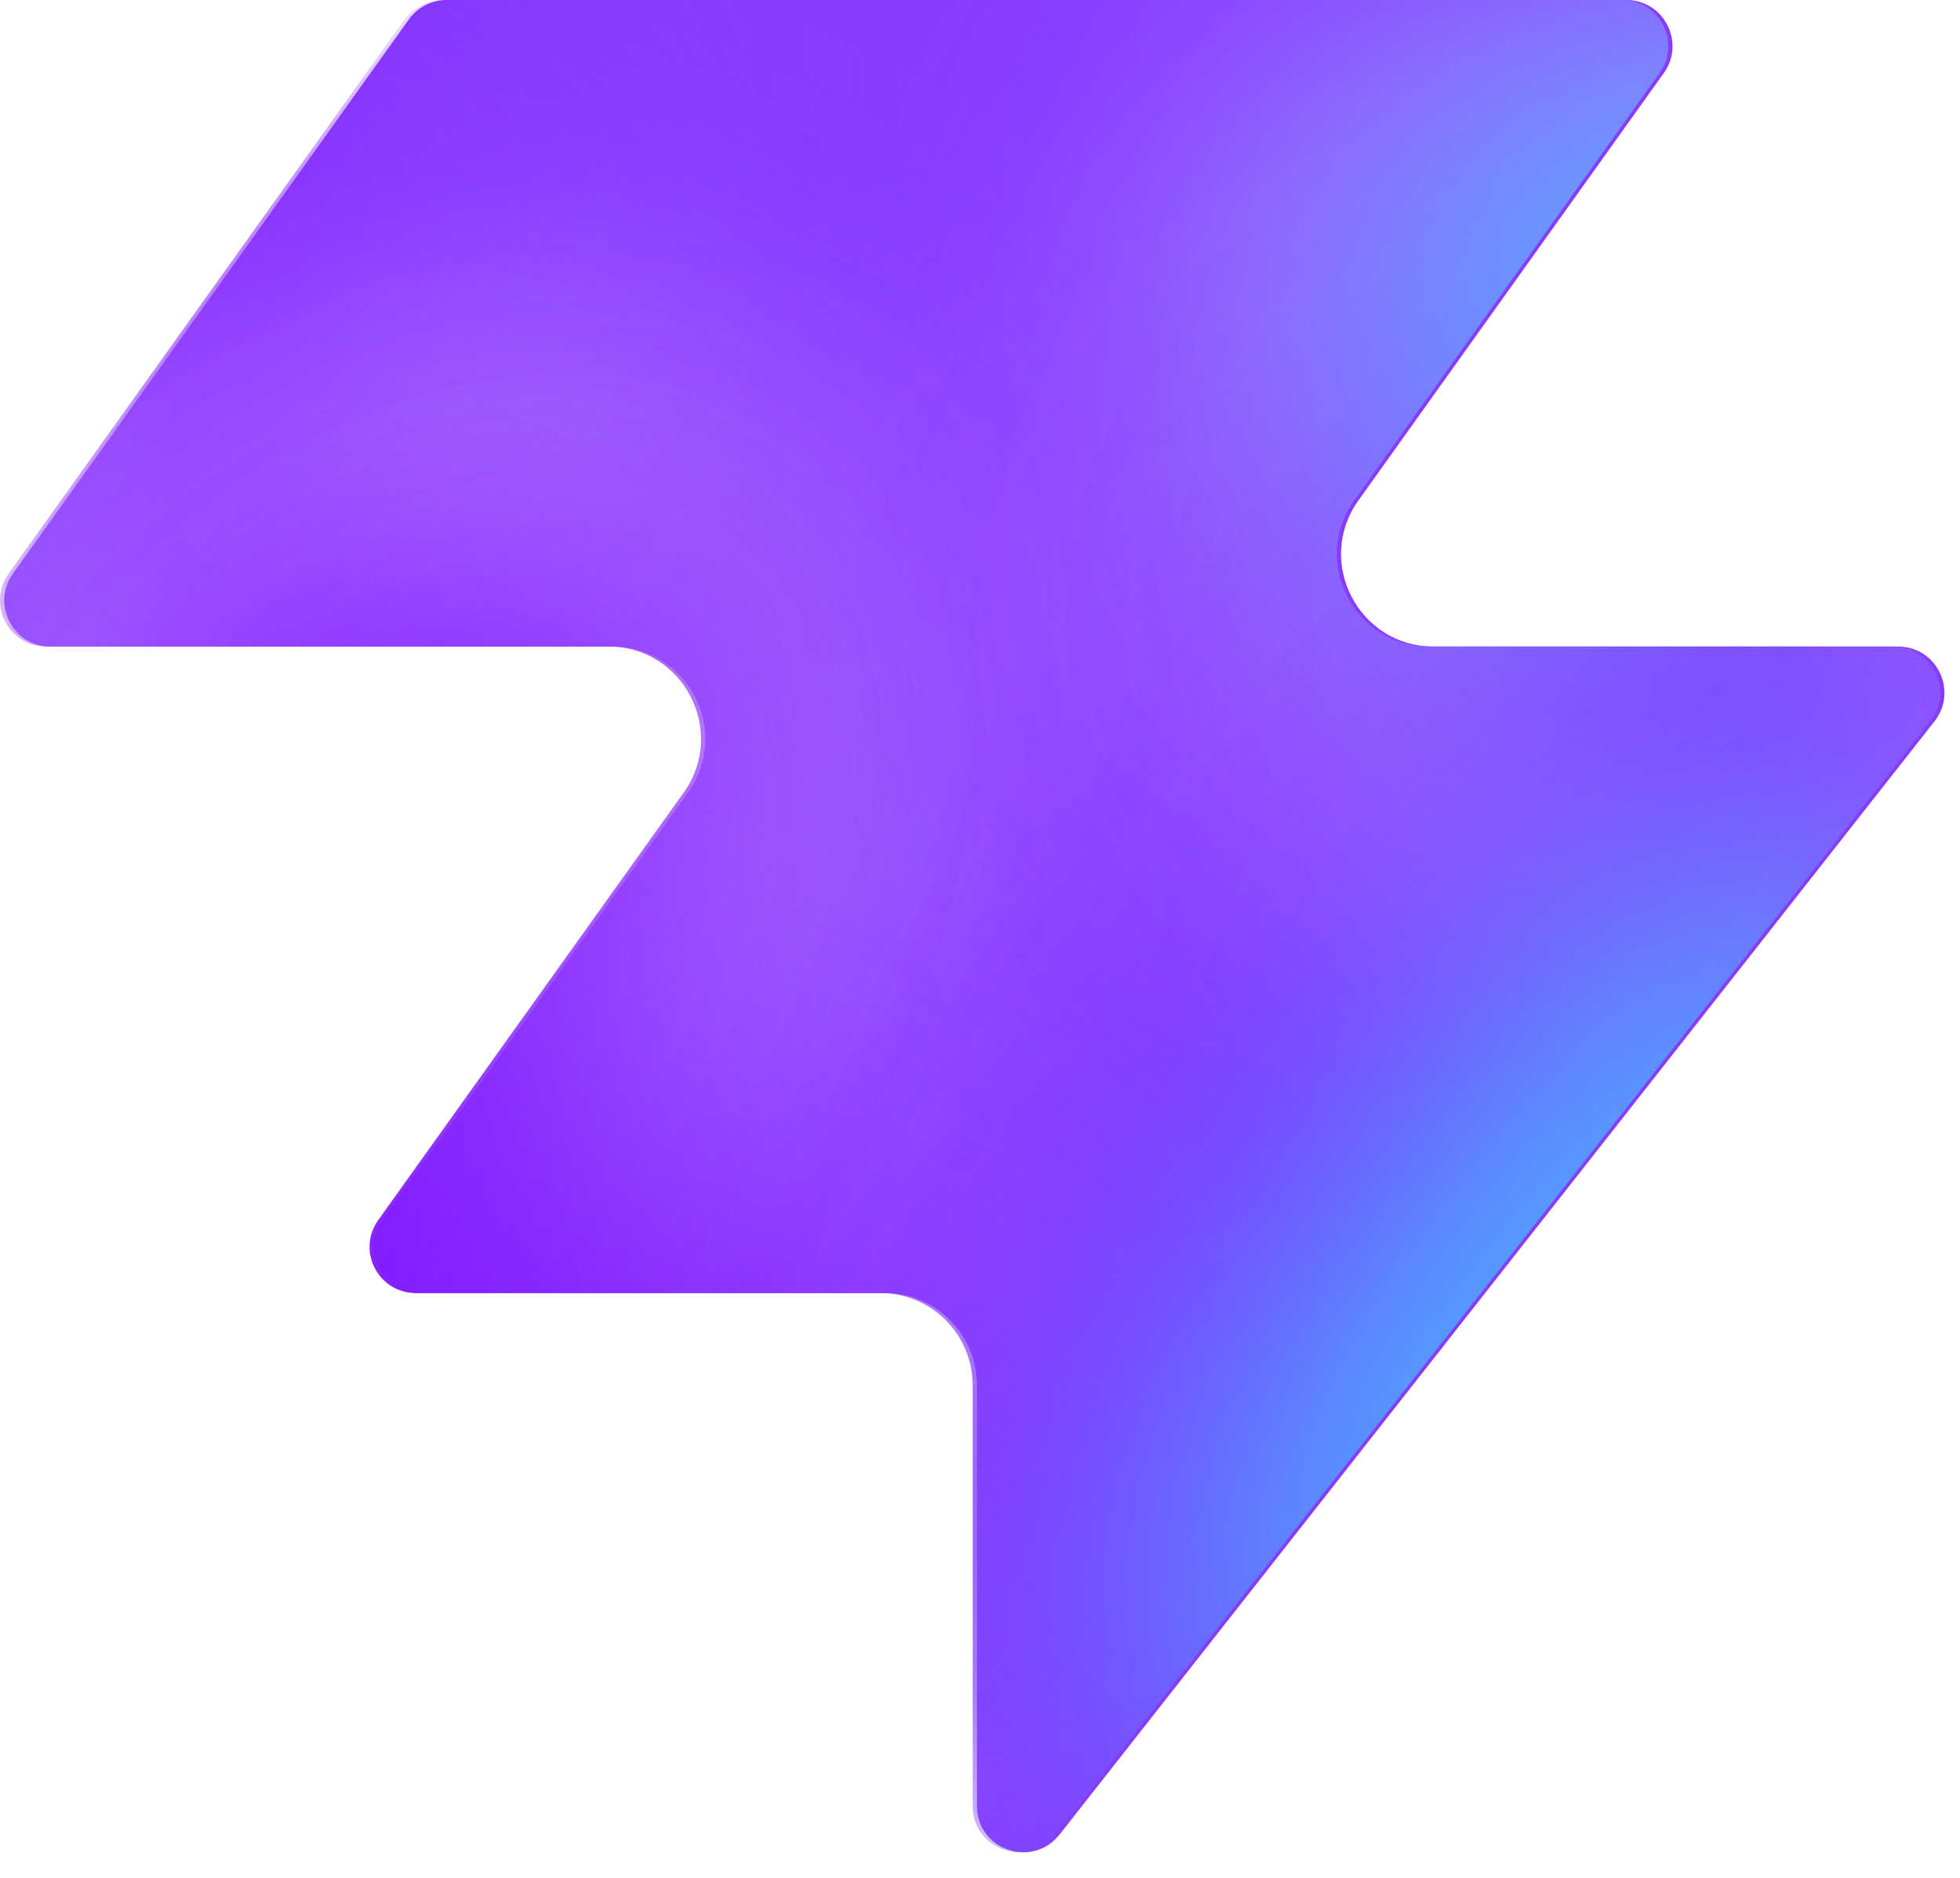
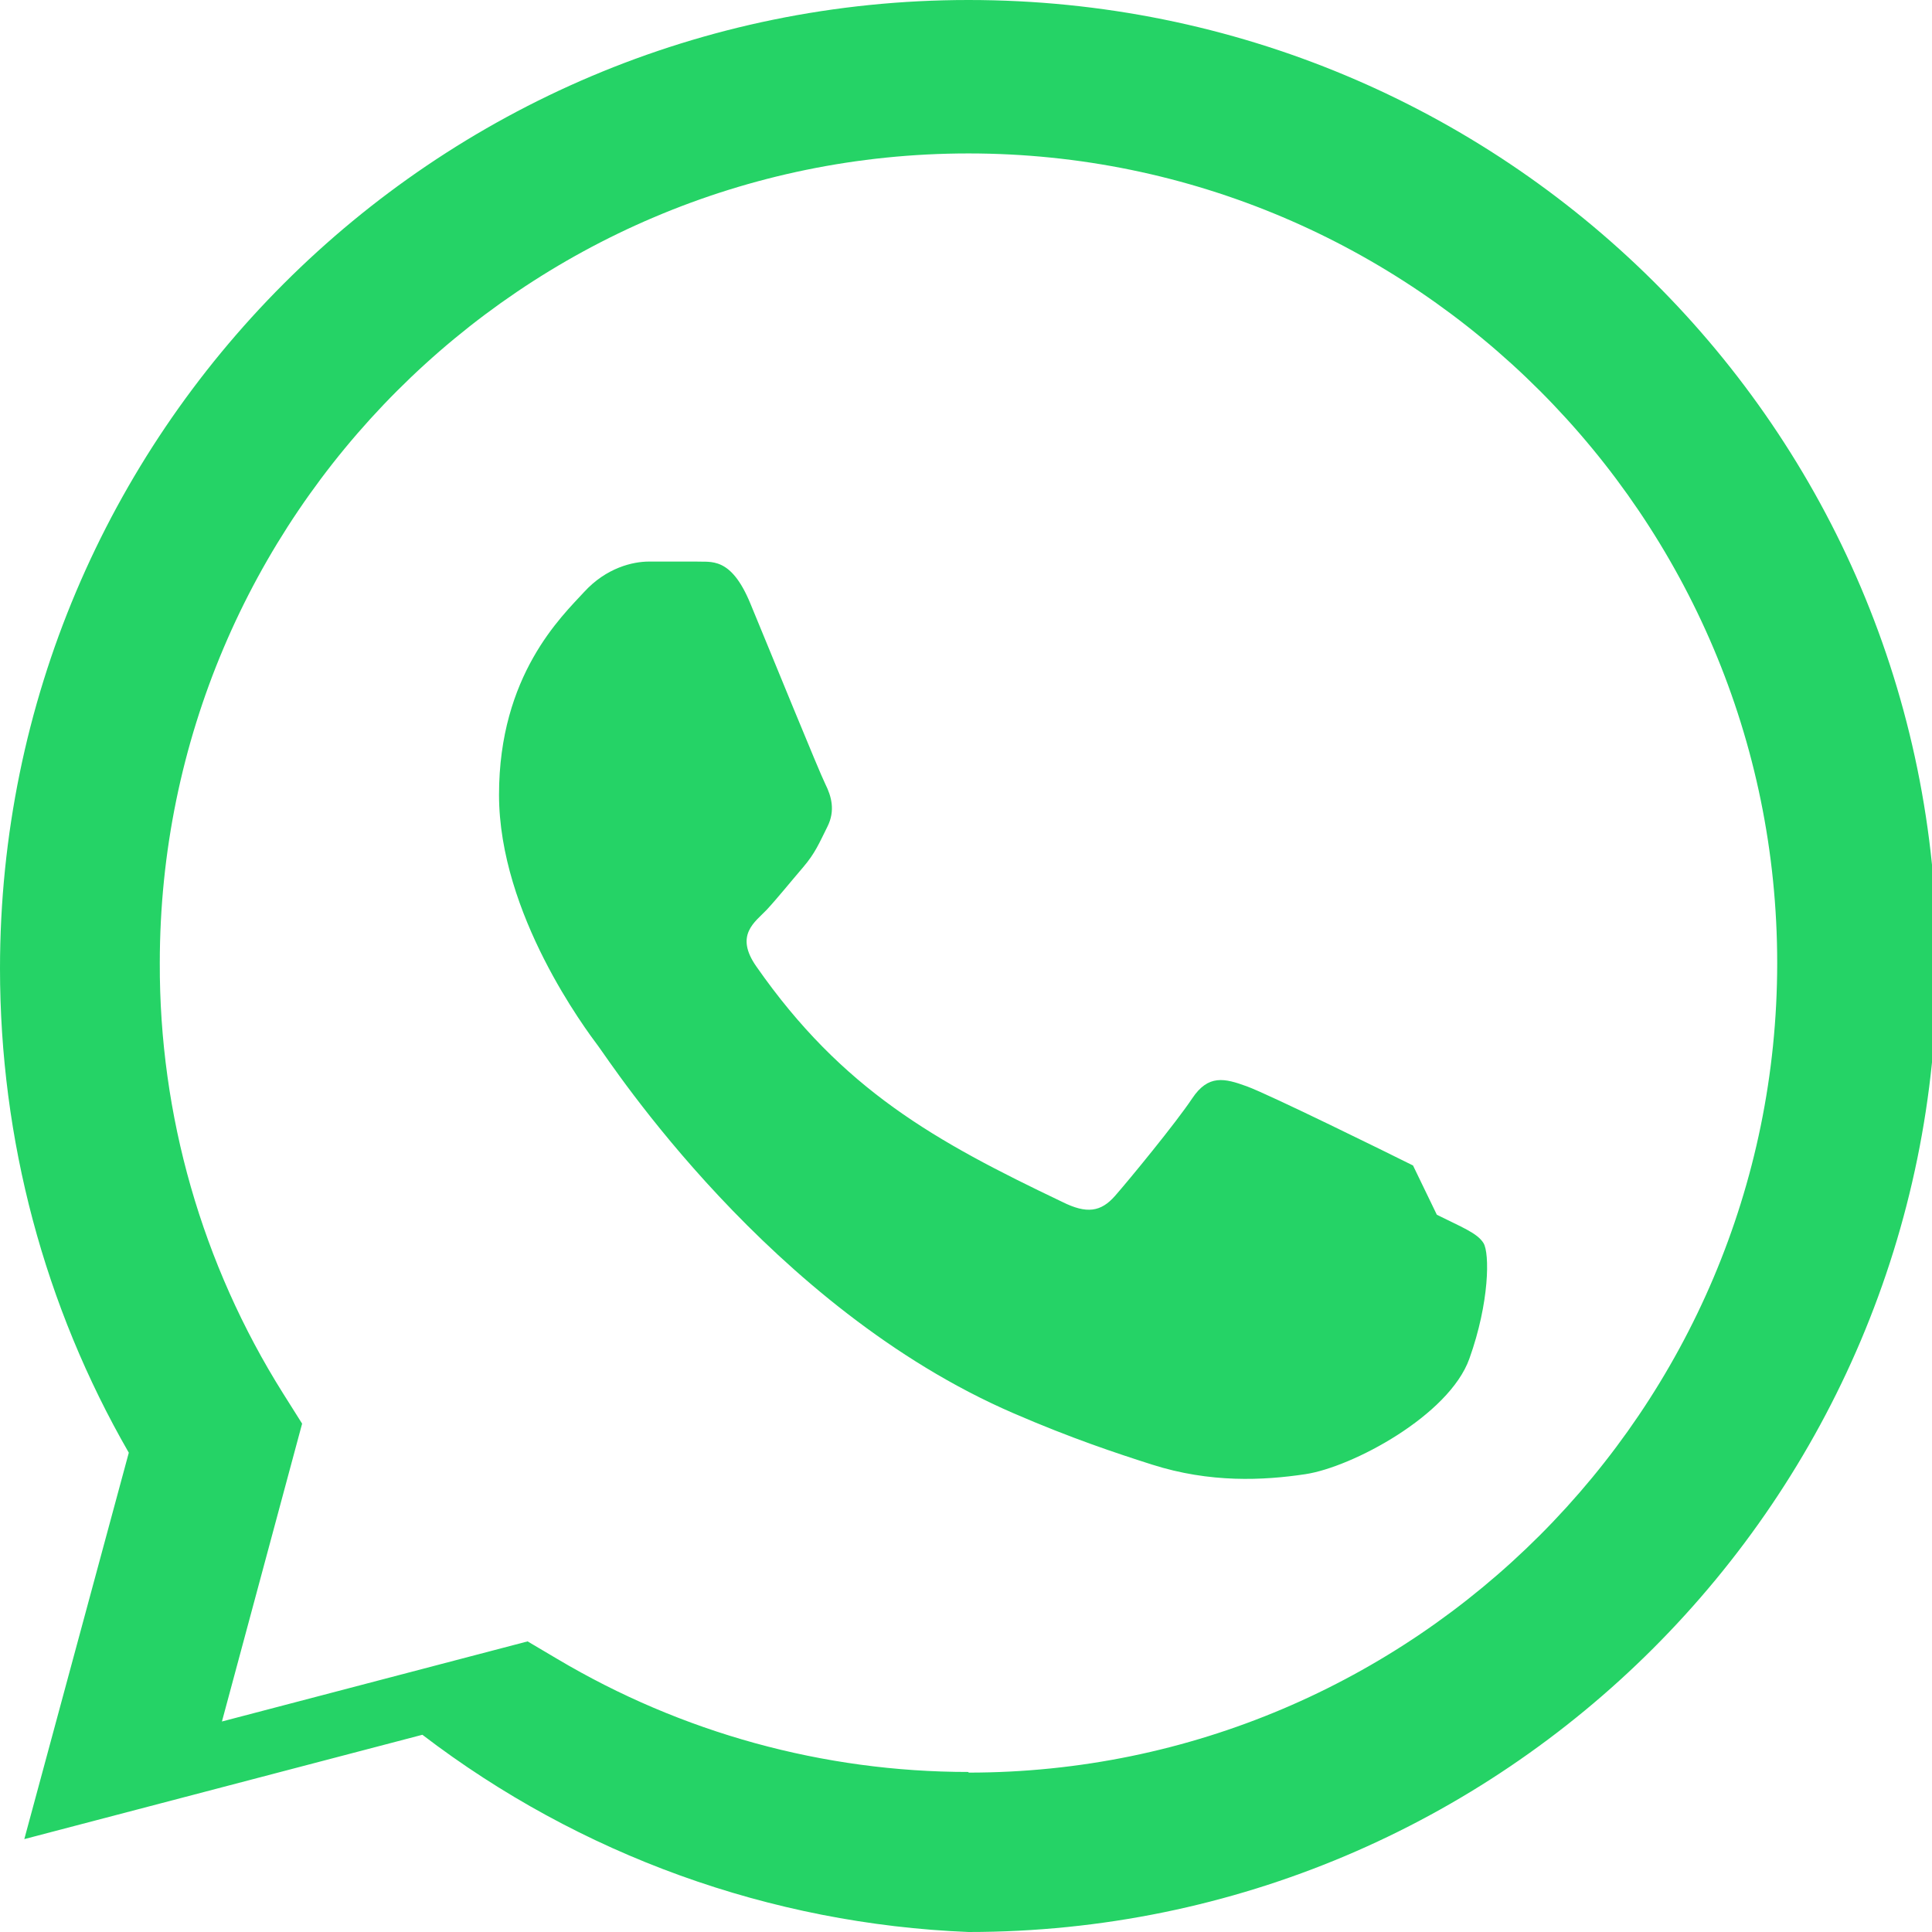
- <svg xmlns="http://www.w3.org/2000/svg" width="48" height="46" fill="none" viewBox="0 0 48 46">
-   <path fill="#863bff" d="M25.946 44.938c-.664.845-2.021.375-2.021-.698V33.937a2.26 2.26 0 0 0-2.262-2.262H10.287c-.92 0-1.456-1.04-.92-1.788l7.48-10.471c1.07-1.497 0-3.578-1.842-3.578H1.237c-.92 0-1.456-1.04-.92-1.788L10.013.474c.214-.297.556-.474.92-.474h28.894c.92 0 1.456 1.04.92 1.788l-7.48 10.471c-1.07 1.498 0 3.579 1.842 3.579h11.377c.943 0 1.473 1.088.89 1.83L25.947 44.94z" style="fill:#863bff;fill:color(display-p3 .525 .23 1);fill-opacity:1" />
-   <mask id="a" width="48" height="46" x="0" y="0" maskUnits="userSpaceOnUse" style="mask-type:alpha">
-     <path fill="#000" d="M25.842 44.938c-.664.844-2.021.375-2.021-.698V33.937a2.26 2.26 0 0 0-2.262-2.262H10.183c-.92 0-1.456-1.04-.92-1.788l7.48-10.471c1.07-1.498 0-3.579-1.842-3.579H1.133c-.92 0-1.456-1.04-.92-1.787L9.91.473c.214-.297.556-.474.92-.474h28.894c.92 0 1.456 1.04.92 1.788l-7.48 10.471c-1.07 1.498 0 3.578 1.842 3.578h11.377c.943 0 1.473 1.088.89 1.832L25.843 44.94z" style="fill:#000;fill-opacity:1" />
-   </mask>
-   <g mask="url(#a)">
-     <g filter="url(#b)">
-       <ellipse cx="5.508" cy="14.704" fill="#ede6ff" rx="5.508" ry="14.704" style="fill:#ede6ff;fill:color(display-p3 .927 .903 1);fill-opacity:1" transform="matrix(.00324 1 1 -.00324 -4.47 31.516)" />
-     </g>
-     <g filter="url(#c)">
-       <ellipse cx="10.399" cy="29.851" fill="#ede6ff" rx="10.399" ry="29.851" style="fill:#ede6ff;fill:color(display-p3 .927 .903 1);fill-opacity:1" transform="matrix(.00324 1 1 -.00324 -39.328 7.883)" />
-     </g>
-     <g filter="url(#d)">
-       <ellipse cx="5.508" cy="30.487" fill="#7e14ff" rx="5.508" ry="30.487" style="fill:#7e14ff;fill:color(display-p3 .492 .077 1);fill-opacity:1" transform="rotate(89.814 -25.913 -14.639)scale(1 -1)" />
-     </g>
-     <g filter="url(#e)">
-       <ellipse cx="5.508" cy="30.599" fill="#7e14ff" rx="5.508" ry="30.599" style="fill:#7e14ff;fill:color(display-p3 .492 .077 1);fill-opacity:1" transform="rotate(89.814 -32.644 -3.334)scale(1 -1)" />
-     </g>
-     <g filter="url(#f)">
-       <ellipse cx="5.508" cy="30.599" fill="#7e14ff" rx="5.508" ry="30.599" style="fill:#7e14ff;fill:color(display-p3 .492 .077 1);fill-opacity:1" transform="matrix(.00324 1 1 -.00324 -34.34 30.47)" />
-     </g>
-     <g filter="url(#g)">
-       <ellipse cx="14.072" cy="22.078" fill="#ede6ff" rx="14.072" ry="22.078" style="fill:#ede6ff;fill:color(display-p3 .927 .903 1);fill-opacity:1" transform="rotate(93.35 24.506 48.493)scale(-1 1)" />
-     </g>
-     <g filter="url(#h)">
-       <ellipse cx="3.47" cy="21.501" fill="#7e14ff" rx="3.47" ry="21.501" style="fill:#7e14ff;fill:color(display-p3 .492 .077 1);fill-opacity:1" transform="rotate(89.009 28.708 47.59)scale(-1 1)" />
-     </g>
-     <g filter="url(#i)">
-       <ellipse cx="3.47" cy="21.501" fill="#7e14ff" rx="3.47" ry="21.501" style="fill:#7e14ff;fill:color(display-p3 .492 .077 1);fill-opacity:1" transform="rotate(89.009 28.708 47.59)scale(-1 1)" />
-     </g>
-     <g filter="url(#j)">
-       <ellipse cx=".387" cy="8.972" fill="#7e14ff" rx="4.407" ry="29.108" style="fill:#7e14ff;fill:color(display-p3 .492 .077 1);fill-opacity:1" transform="rotate(39.51 .387 8.972)" />
-     </g>
-     <g filter="url(#k)">
-       <ellipse cx="47.523" cy="-6.092" fill="#7e14ff" rx="4.407" ry="29.108" style="fill:#7e14ff;fill:color(display-p3 .492 .077 1);fill-opacity:1" transform="rotate(37.892 47.523 -6.092)" />
-     </g>
-     <g filter="url(#l)">
-       <ellipse cx="41.412" cy="6.333" fill="#47bfff" rx="5.971" ry="9.665" style="fill:#47bfff;fill:color(display-p3 .28 .748 1);fill-opacity:1" transform="rotate(37.892 41.412 6.333)" />
-     </g>
-     <g filter="url(#m)">
-       <ellipse cx="-1.879" cy="38.332" fill="#7e14ff" rx="4.407" ry="29.108" style="fill:#7e14ff;fill:color(display-p3 .492 .077 1);fill-opacity:1" transform="rotate(37.892 -1.88 38.332)" />
-     </g>
-     <g filter="url(#n)">
-       <ellipse cx="-1.879" cy="38.332" fill="#7e14ff" rx="4.407" ry="29.108" style="fill:#7e14ff;fill:color(display-p3 .492 .077 1);fill-opacity:1" transform="rotate(37.892 -1.88 38.332)" />
-     </g>
-     <g filter="url(#o)">
-       <ellipse cx="35.651" cy="29.907" fill="#7e14ff" rx="4.407" ry="29.108" style="fill:#7e14ff;fill:color(display-p3 .492 .077 1);fill-opacity:1" transform="rotate(37.892 35.651 29.907)" />
-     </g>
-     <g filter="url(#p)">
-       <ellipse cx="38.418" cy="32.4" fill="#47bfff" rx="5.971" ry="15.297" style="fill:#47bfff;fill:color(display-p3 .28 .748 1);fill-opacity:1" transform="rotate(37.892 38.418 32.4)" />
-     </g>
-   </g>
-   <defs>
-     <filter id="b" width="60.045" height="41.654" x="-19.77" y="16.149" color-interpolation-filters="sRGB" filterUnits="userSpaceOnUse">
-       <feFlood flood-opacity="0" result="BackgroundImageFix" />
-       <feBlend in="SourceGraphic" in2="BackgroundImageFix" result="shape" />
-       <feGaussianBlur result="effect1_foregroundBlur_2002_17158" stdDeviation="7.659" />
-     </filter>
-     <filter id="c" width="90.34" height="51.437" x="-54.613" y="-7.533" color-interpolation-filters="sRGB" filterUnits="userSpaceOnUse">
-       <feFlood flood-opacity="0" result="BackgroundImageFix" />
-       <feBlend in="SourceGraphic" in2="BackgroundImageFix" result="shape" />
-       <feGaussianBlur result="effect1_foregroundBlur_2002_17158" stdDeviation="7.659" />
-     </filter>
-     <filter id="d" width="79.355" height="29.4" x="-49.64" y="2.03" color-interpolation-filters="sRGB" filterUnits="userSpaceOnUse">
-       <feFlood flood-opacity="0" result="BackgroundImageFix" />
-       <feBlend in="SourceGraphic" in2="BackgroundImageFix" result="shape" />
-       <feGaussianBlur result="effect1_foregroundBlur_2002_17158" stdDeviation="4.596" />
-     </filter>
-     <filter id="e" width="79.579" height="29.4" x="-45.045" y="20.029" color-interpolation-filters="sRGB" filterUnits="userSpaceOnUse">
-       <feFlood flood-opacity="0" result="BackgroundImageFix" />
-       <feBlend in="SourceGraphic" in2="BackgroundImageFix" result="shape" />
-       <feGaussianBlur result="effect1_foregroundBlur_2002_17158" stdDeviation="4.596" />
-     </filter>
-     <filter id="f" width="79.579" height="29.4" x="-43.513" y="21.178" color-interpolation-filters="sRGB" filterUnits="userSpaceOnUse">
-       <feFlood flood-opacity="0" result="BackgroundImageFix" />
-       <feBlend in="SourceGraphic" in2="BackgroundImageFix" result="shape" />
-       <feGaussianBlur result="effect1_foregroundBlur_2002_17158" stdDeviation="4.596" />
-     </filter>
-     <filter id="g" width="74.749" height="58.852" x="15.756" y="-17.901" color-interpolation-filters="sRGB" filterUnits="userSpaceOnUse">
-       <feFlood flood-opacity="0" result="BackgroundImageFix" />
-       <feBlend in="SourceGraphic" in2="BackgroundImageFix" result="shape" />
-       <feGaussianBlur result="effect1_foregroundBlur_2002_17158" stdDeviation="7.659" />
-     </filter>
-     <filter id="h" width="61.377" height="25.362" x="23.548" y="2.284" color-interpolation-filters="sRGB" filterUnits="userSpaceOnUse">
-       <feFlood flood-opacity="0" result="BackgroundImageFix" />
-       <feBlend in="SourceGraphic" in2="BackgroundImageFix" result="shape" />
-       <feGaussianBlur result="effect1_foregroundBlur_2002_17158" stdDeviation="4.596" />
-     </filter>
-     <filter id="i" width="61.377" height="25.362" x="23.548" y="2.284" color-interpolation-filters="sRGB" filterUnits="userSpaceOnUse">
-       <feFlood flood-opacity="0" result="BackgroundImageFix" />
-       <feBlend in="SourceGraphic" in2="BackgroundImageFix" result="shape" />
-       <feGaussianBlur result="effect1_foregroundBlur_2002_17158" stdDeviation="4.596" />
-     </filter>
-     <filter id="j" width="56.045" height="63.649" x="-27.636" y="-22.853" color-interpolation-filters="sRGB" filterUnits="userSpaceOnUse">
-       <feFlood flood-opacity="0" result="BackgroundImageFix" />
-       <feBlend in="SourceGraphic" in2="BackgroundImageFix" result="shape" />
-       <feGaussianBlur result="effect1_foregroundBlur_2002_17158" stdDeviation="4.596" />
-     </filter>
-     <filter id="k" width="54.814" height="64.646" x="20.116" y="-38.415" color-interpolation-filters="sRGB" filterUnits="userSpaceOnUse">
-       <feFlood flood-opacity="0" result="BackgroundImageFix" />
-       <feBlend in="SourceGraphic" in2="BackgroundImageFix" result="shape" />
-       <feGaussianBlur result="effect1_foregroundBlur_2002_17158" stdDeviation="4.596" />
-     </filter>
-     <filter id="l" width="33.541" height="35.313" x="24.641" y="-11.323" color-interpolation-filters="sRGB" filterUnits="userSpaceOnUse">
-       <feFlood flood-opacity="0" result="BackgroundImageFix" />
-       <feBlend in="SourceGraphic" in2="BackgroundImageFix" result="shape" />
-       <feGaussianBlur result="effect1_foregroundBlur_2002_17158" stdDeviation="4.596" />
-     </filter>
-     <filter id="m" width="54.814" height="64.646" x="-29.286" y="6.009" color-interpolation-filters="sRGB" filterUnits="userSpaceOnUse">
-       <feFlood flood-opacity="0" result="BackgroundImageFix" />
-       <feBlend in="SourceGraphic" in2="BackgroundImageFix" result="shape" />
-       <feGaussianBlur result="effect1_foregroundBlur_2002_17158" stdDeviation="4.596" />
-     </filter>
-     <filter id="n" width="54.814" height="64.646" x="-29.286" y="6.009" color-interpolation-filters="sRGB" filterUnits="userSpaceOnUse">
-       <feFlood flood-opacity="0" result="BackgroundImageFix" />
-       <feBlend in="SourceGraphic" in2="BackgroundImageFix" result="shape" />
-       <feGaussianBlur result="effect1_foregroundBlur_2002_17158" stdDeviation="4.596" />
-     </filter>
-     <filter id="o" width="54.814" height="64.646" x="8.244" y="-2.416" color-interpolation-filters="sRGB" filterUnits="userSpaceOnUse">
-       <feFlood flood-opacity="0" result="BackgroundImageFix" />
-       <feBlend in="SourceGraphic" in2="BackgroundImageFix" result="shape" />
-       <feGaussianBlur result="effect1_foregroundBlur_2002_17158" stdDeviation="4.596" />
-     </filter>
-     <filter id="p" width="39.409" height="43.623" x="18.713" y="10.588" color-interpolation-filters="sRGB" filterUnits="userSpaceOnUse">
-       <feFlood flood-opacity="0" result="BackgroundImageFix" />
-       <feBlend in="SourceGraphic" in2="BackgroundImageFix" result="shape" />
-       <feGaussianBlur result="effect1_foregroundBlur_2002_17158" stdDeviation="4.596" />
-     </filter>
-   </defs>
+ <svg xmlns="http://www.w3.org/2000/svg" viewBox="0 0 24 24" fill="#25D366">
+   <path d="M12.031 0C5.388 0 0 5.388 0 12.031c0 2.128.552 4.195 1.6 6.015L.302 22.846l4.945-1.296A11.966 11.966 0 0012.031 24c6.643 0 12.031-5.388 12.031-12.031S18.674 0 12.031 0zm0 22.012c-1.802 0-3.564-.486-5.11-1.405l-.367-.217-3.797.995.996-3.7-.238-.378a9.982 9.982 0 01-1.53-5.344c0-5.545 4.512-10.057 10.046-10.057 5.534 0 10.046 4.512 10.046 10.057 0 5.545-4.512 10.057-10.046 10.057zm5.522-7.534c-.302-.151-1.787-.882-2.064-.983-.277-.101-.479-.151-.68.151-.201.302-.78 1.007-.957 1.209-.176.201-.353.227-.655.076-1.583-.755-2.732-1.393-3.8-2.923-.277-.393-.017-.554.126-.705.126-.135.302-.353.453-.529.151-.176.201-.302.302-.504.101-.201.05-.378-.025-.529-.076-.151-.68-1.637-.931-2.242-.244-.593-.493-.513-.68-.523h-.58c-.201 0-.529.076-.806.378-.277.302-1.057 1.032-1.057 2.518 0 1.486 1.083 2.923 1.234 3.125.151.201 2.128 3.249 5.155 4.558.72.312 1.282.498 1.721.638.724.231 1.384.198 1.905.12.583-.087 1.787-.73 2.039-1.435.252-.705.252-1.31.176-1.435-.076-.126-.277-.201-.58-.353z" />
</svg>
